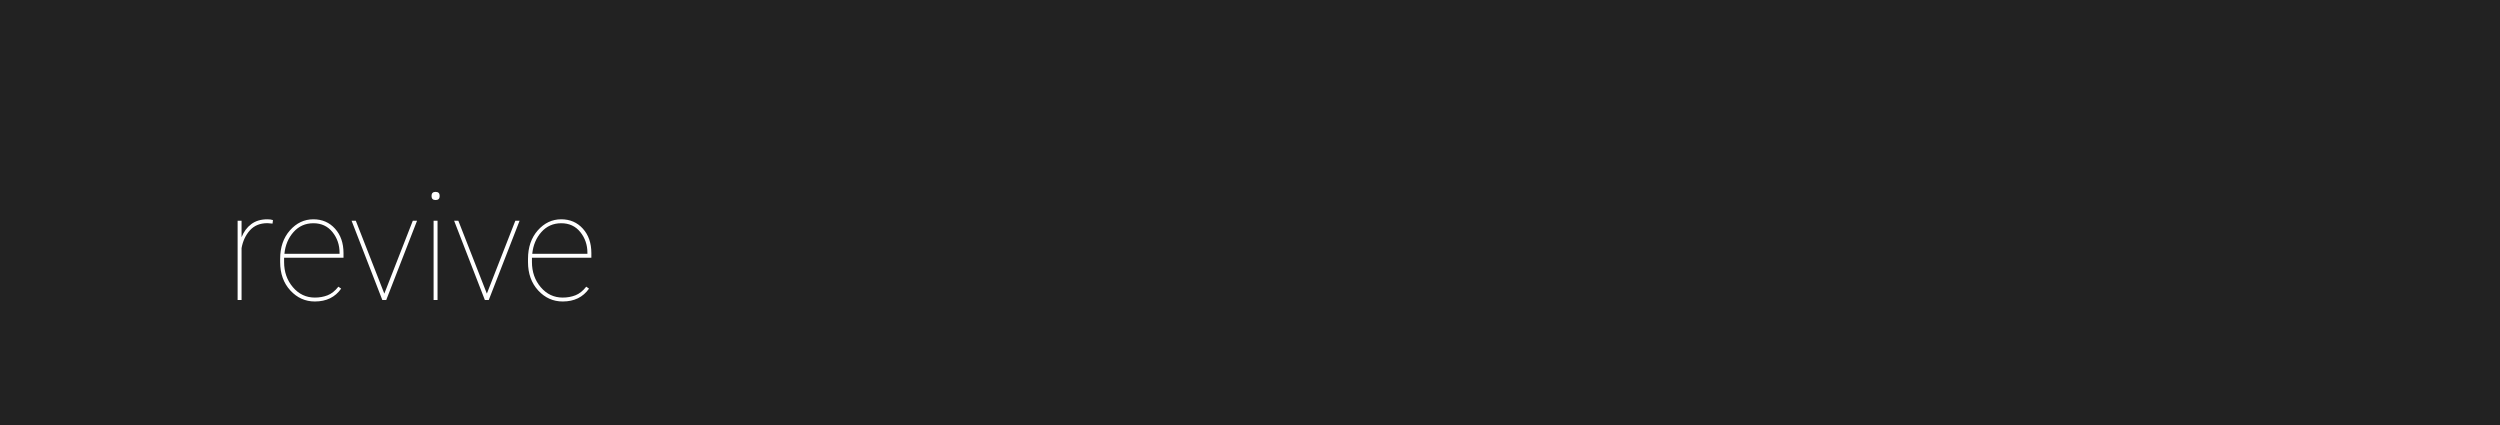
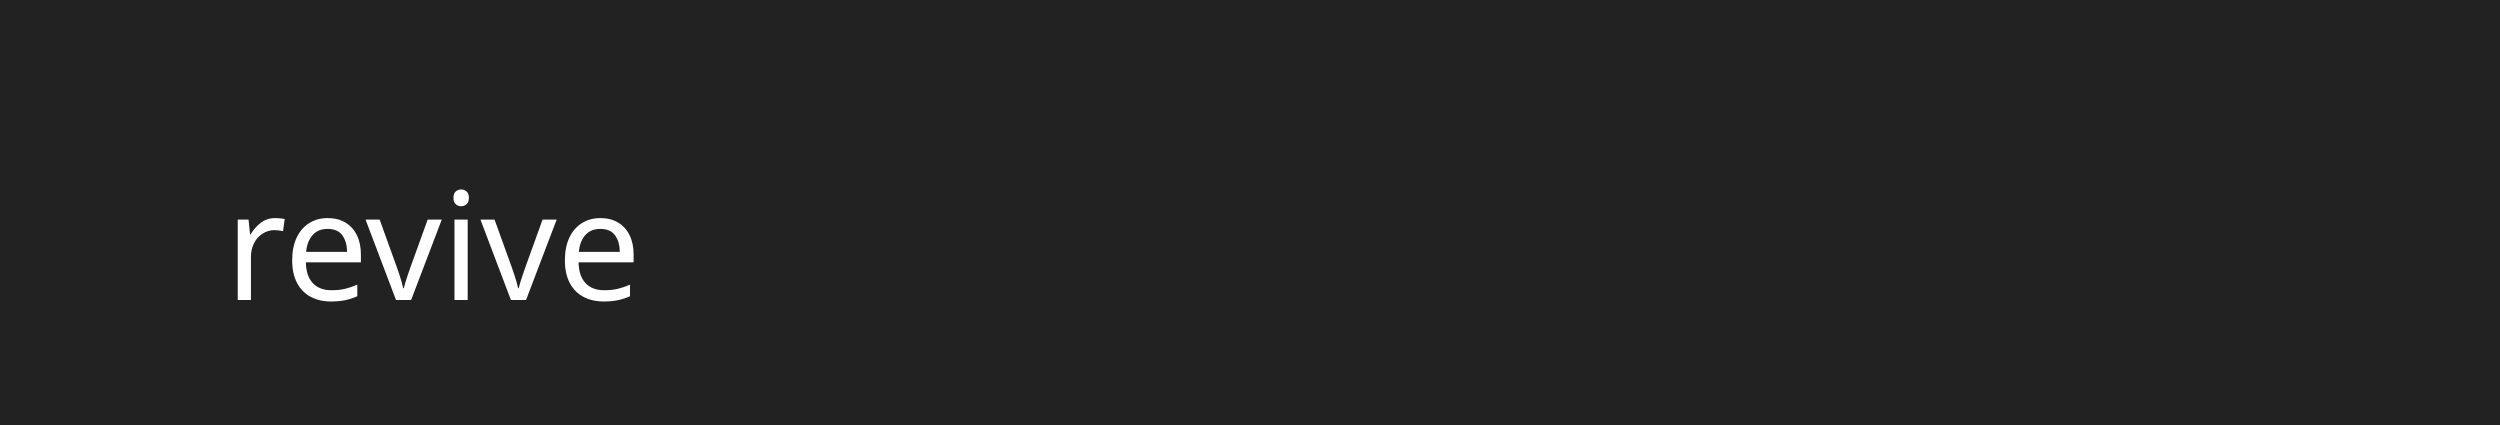
<svg xmlns="http://www.w3.org/2000/svg" width="1000" height="170">
  <style type="text/css">
-         text {font-size: 60px; font-family: 'Roboto'; font-weight: 100;}
+         text {font-size: 60px; font-family: 'Source Sans Pro'; font-weight: 400;}
    </style>
  <g>
    <rect x="0" y="0" width="100%" height="100%" fill="#222" />
  </g>
  <g fill="#FFF">
    <text x="90" y="120">revive</text>
  </g>
</svg>
